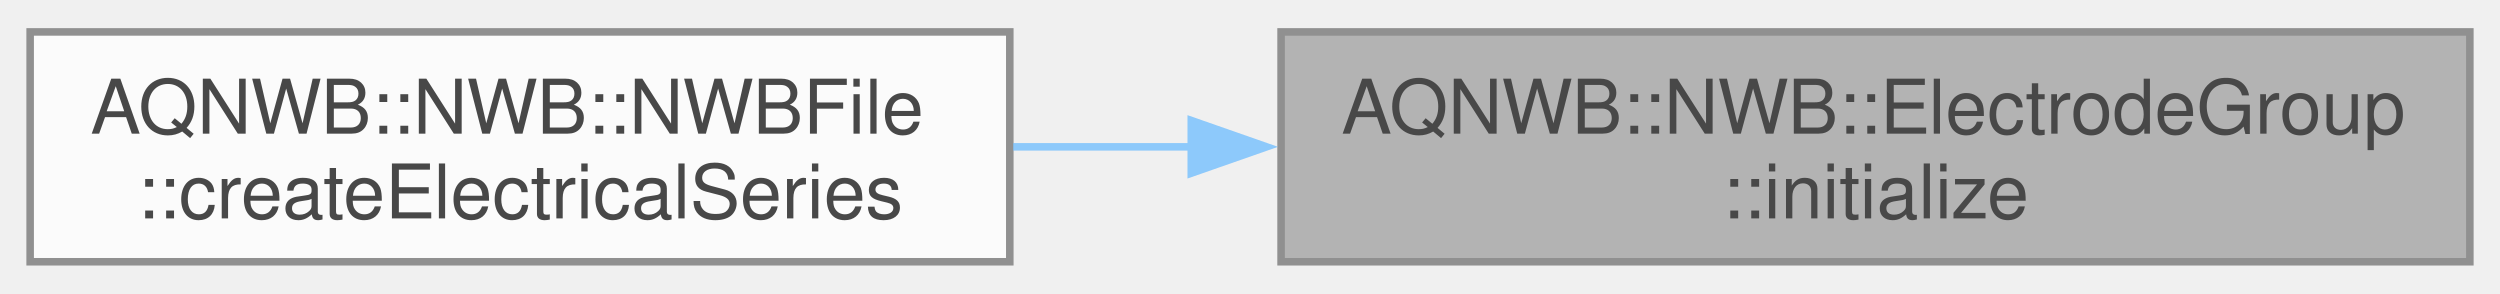
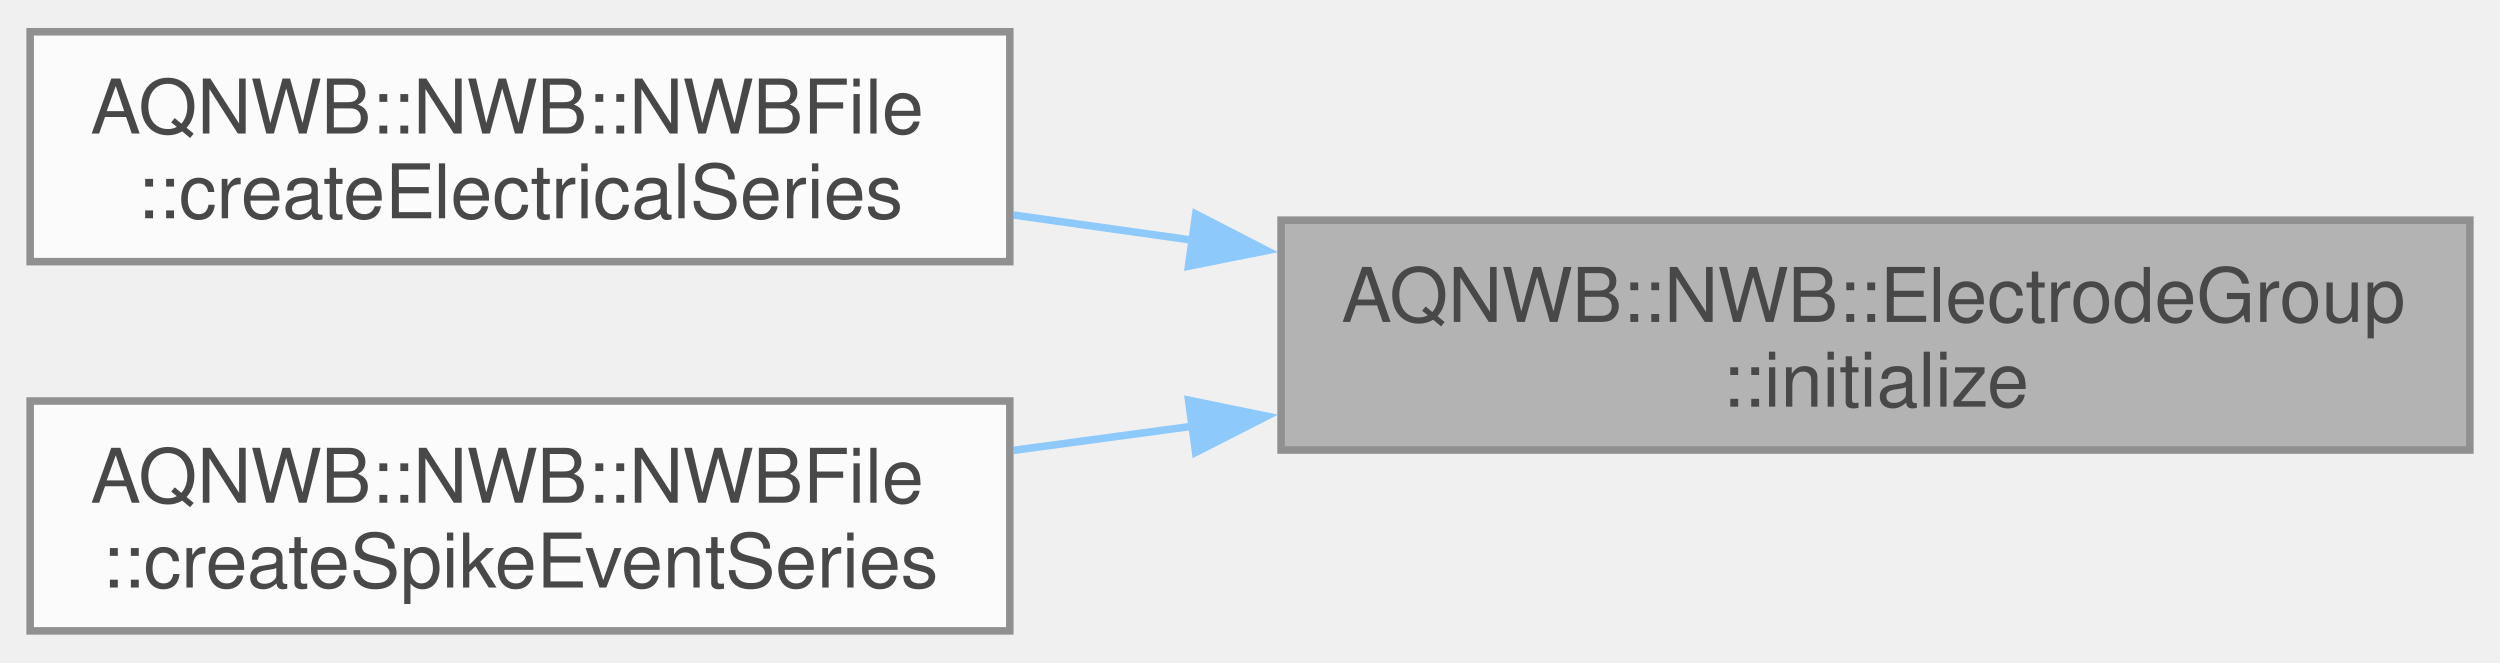
- <svg xmlns="http://www.w3.org/2000/svg" xmlns:xlink="http://www.w3.org/1999/xlink" width="332pt" height="39pt" viewBox="0.00 0.00 331.75 38.50">
+ <svg xmlns="http://www.w3.org/2000/svg" xmlns:xlink="http://www.w3.org/1999/xlink" width="332pt" height="88pt" viewBox="0.00 0.00 331.75 87.50">
  <svg id="main" version="1.1" xml:space="preserve">
    <style type="text/css">
.node, .edge {opacity: 0.7;}
.node.selected, .edge.selected {opacity: 1;}
.edge:hover path { stroke: red; }
.edge:hover polygon { stroke: red; fill: red; }
</style>
    <svg id="graph" class="graph">
-       <g id="graph0" class="graph" transform="scale(1 1) rotate(0) translate(4 34.5)">
+       <g id="graph0" class="graph" transform="scale(1 1) rotate(0) translate(4 83.5)">
        <g id="Node000001" class="node">
          <g id="a_Node000001">
            <a xlink:title="Initializes the ElectrodeGroup object.">
-               <polygon fill="#999999" stroke="#666666" points="323.75,-30.5 166,-30.5 166,0 323.75,0 323.75,-30.5" />
-               <text text-anchor="start" x="174" y="-17" font-family="Helvetica,sans-Serif" font-size="10.00">AQNWB::NWB::ElectrodeGroup</text>
-               <text text-anchor="middle" x="244.88" y="-5.75" font-family="Helvetica,sans-Serif" font-size="10.00">::initialize</text>
+               <polygon fill="#999999" stroke="#666666" points="323.75,-54.5 166,-54.5 166,-24 323.75,-24 323.75,-54.5" />
+               <text text-anchor="start" x="174" y="-41" font-family="Helvetica,sans-Serif" font-size="10.00">AQNWB::NWB::ElectrodeGroup</text>
+               <text text-anchor="middle" x="244.88" y="-29.75" font-family="Helvetica,sans-Serif" font-size="10.00">::initialize</text>
            </a>
          </g>
        </g>
        <g id="Node000002" class="node">
          <g id="a_Node000002">
-             <a xlink:href="class_a_q_n_w_b_1_1_n_w_b_1_1_n_w_b_file.html#ae0f515c91174c210a7aaad32a14c4f10" target="_top" xlink:title="Create ElectricalSeries objects to record data into. Created objects are stored in recordingContainer...">
-               <polygon fill="white" stroke="#666666" points="130,-30.5 0,-30.5 0,0 130,0 130,-30.5" />
-               <text text-anchor="start" x="8" y="-17" font-family="Helvetica,sans-Serif" font-size="10.00">AQNWB::NWB::NWBFile</text>
-               <text text-anchor="middle" x="65" y="-5.75" font-family="Helvetica,sans-Serif" font-size="10.00">::createElectricalSeries</text>
+             <a xlink:href="class_a_q_n_w_b_1_1_n_w_b_1_1_n_w_b_file.html#a5cb71b4353e1d5d764a6f5cf02a53981" target="_top" xlink:title="Create ElectricalSeries objects to record data into. Created objects are stored in recordingContainer...">
+               <polygon fill="white" stroke="#666666" points="130,-79.5 0,-79.5 0,-49 130,-49 130,-79.5" />
+               <text text-anchor="start" x="8" y="-66" font-family="Helvetica,sans-Serif" font-size="10.00">AQNWB::NWB::NWBFile</text>
+               <text text-anchor="middle" x="65" y="-54.75" font-family="Helvetica,sans-Serif" font-size="10.00">::createElectricalSeries</text>
            </a>
          </g>
        </g>
        <g id="edge1_Node000001_Node000002" class="edge">
          <g id="a_edge1_Node000001_Node000002">
            <a xlink:title=" ">
-               <path fill="none" stroke="#63b8ff" d="M154.26,-15.25C146.23,-15.25 138.2,-15.25 130.45,-15.25" />
-               <polygon fill="#63b8ff" stroke="#63b8ff" points="154.08,-18.75 164.08,-15.25 154.08,-11.75 154.08,-18.75" />
+               <path fill="none" stroke="#63b8ff" d="M154.26,-51.84C146.23,-52.97 138.2,-54.1 130.45,-55.19" />
+               <polygon fill="#63b8ff" stroke="#63b8ff" points="154.68,-55.32 164.1,-50.46 153.71,-48.39 154.68,-55.32" />
+             </a>
+           </g>
+         </g>
+         <g id="Node000003" class="node">
+           <g id="a_Node000003">
+             <a xlink:href="class_a_q_n_w_b_1_1_n_w_b_1_1_n_w_b_file.html#a109f4656270a194464ac9287bc4f0b6c" target="_top" xlink:title="Create SpikeEventSeries objects to record data into. Created objects are stored in recordingContainer...">
+               <polygon fill="white" stroke="#666666" points="130,-30.5 0,-30.5 0,0 130,0 130,-30.5" />
+               <text text-anchor="start" x="8" y="-17" font-family="Helvetica,sans-Serif" font-size="10.00">AQNWB::NWB::NWBFile</text>
+               <text text-anchor="middle" x="65" y="-5.75" font-family="Helvetica,sans-Serif" font-size="10.00">::createSpikeEventSeries</text>
+             </a>
+           </g>
+         </g>
+         <g id="edge2_Node000001_Node000003" class="edge">
+           <g id="a_edge2_Node000001_Node000003">
+             <a xlink:title=" ">
+               <path fill="none" stroke="#63b8ff" d="M154.26,-27.16C146.23,-26.07 138.2,-24.99 130.45,-23.95" />
+               <polygon fill="#63b8ff" stroke="#63b8ff" points="153.72,-30.62 164.1,-28.49 154.66,-23.68 153.72,-30.62" />
            </a>
          </g>
        </g>
      </g>
    </svg>
  </svg>
  <style type="text/css">

[data-mouse-over-selected='false'] { opacity: 0.7; }
[data-mouse-over-selected='true']  { opacity: 1.0; }

</style>
</svg>
